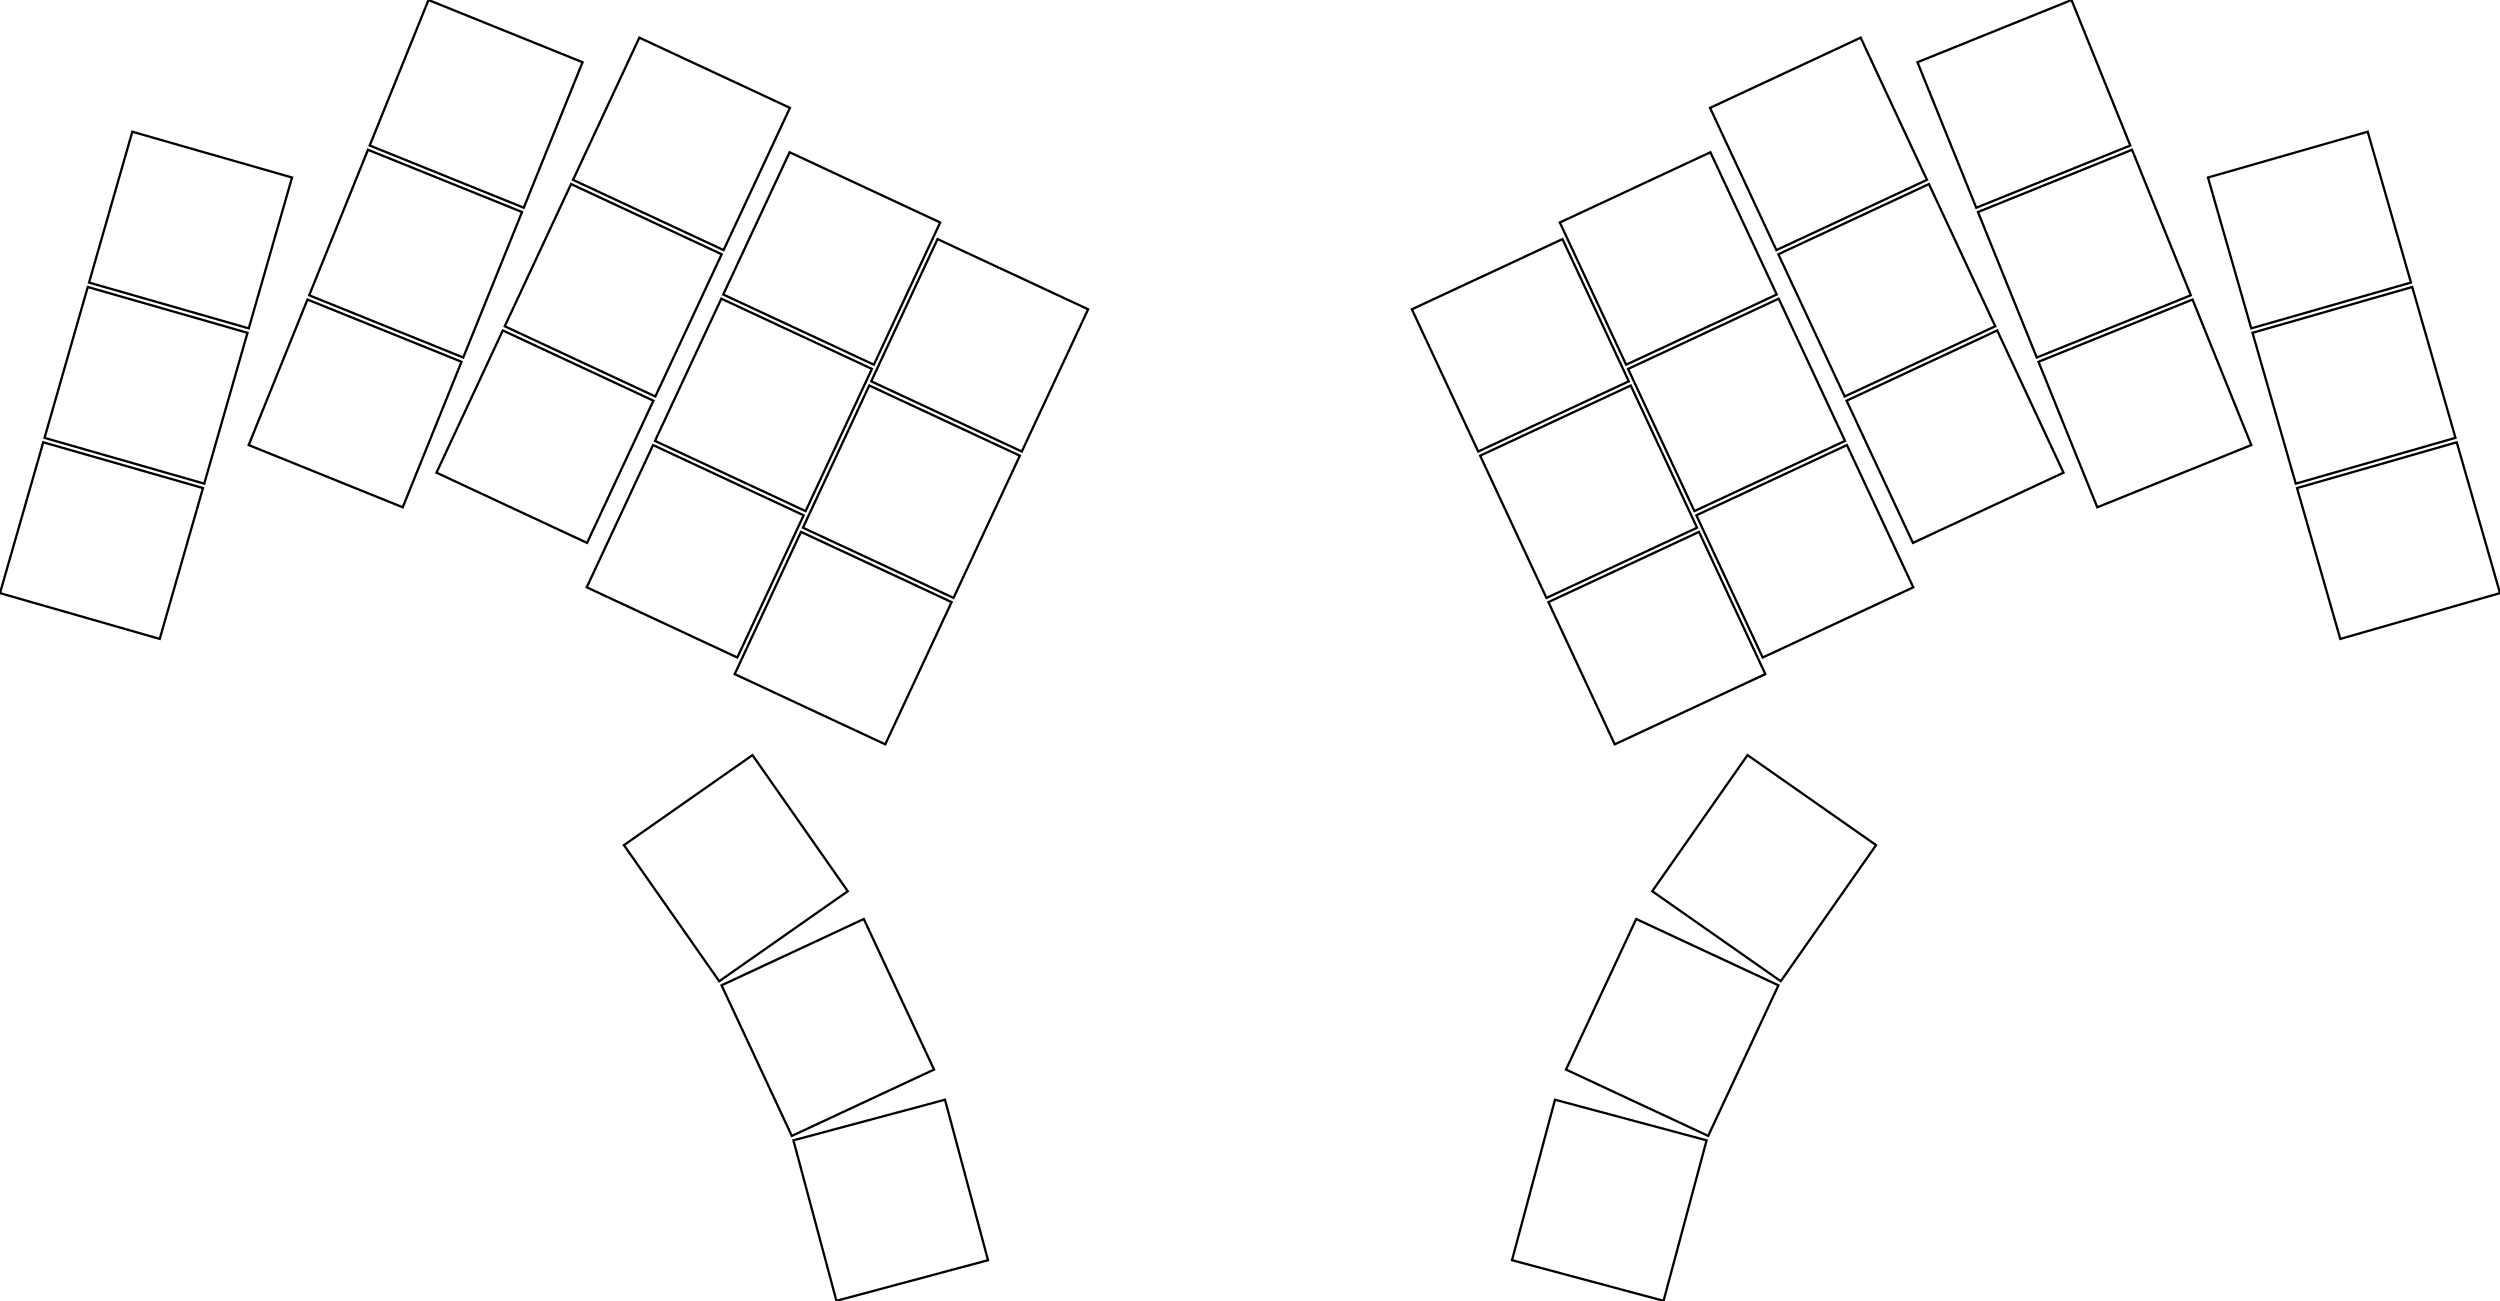
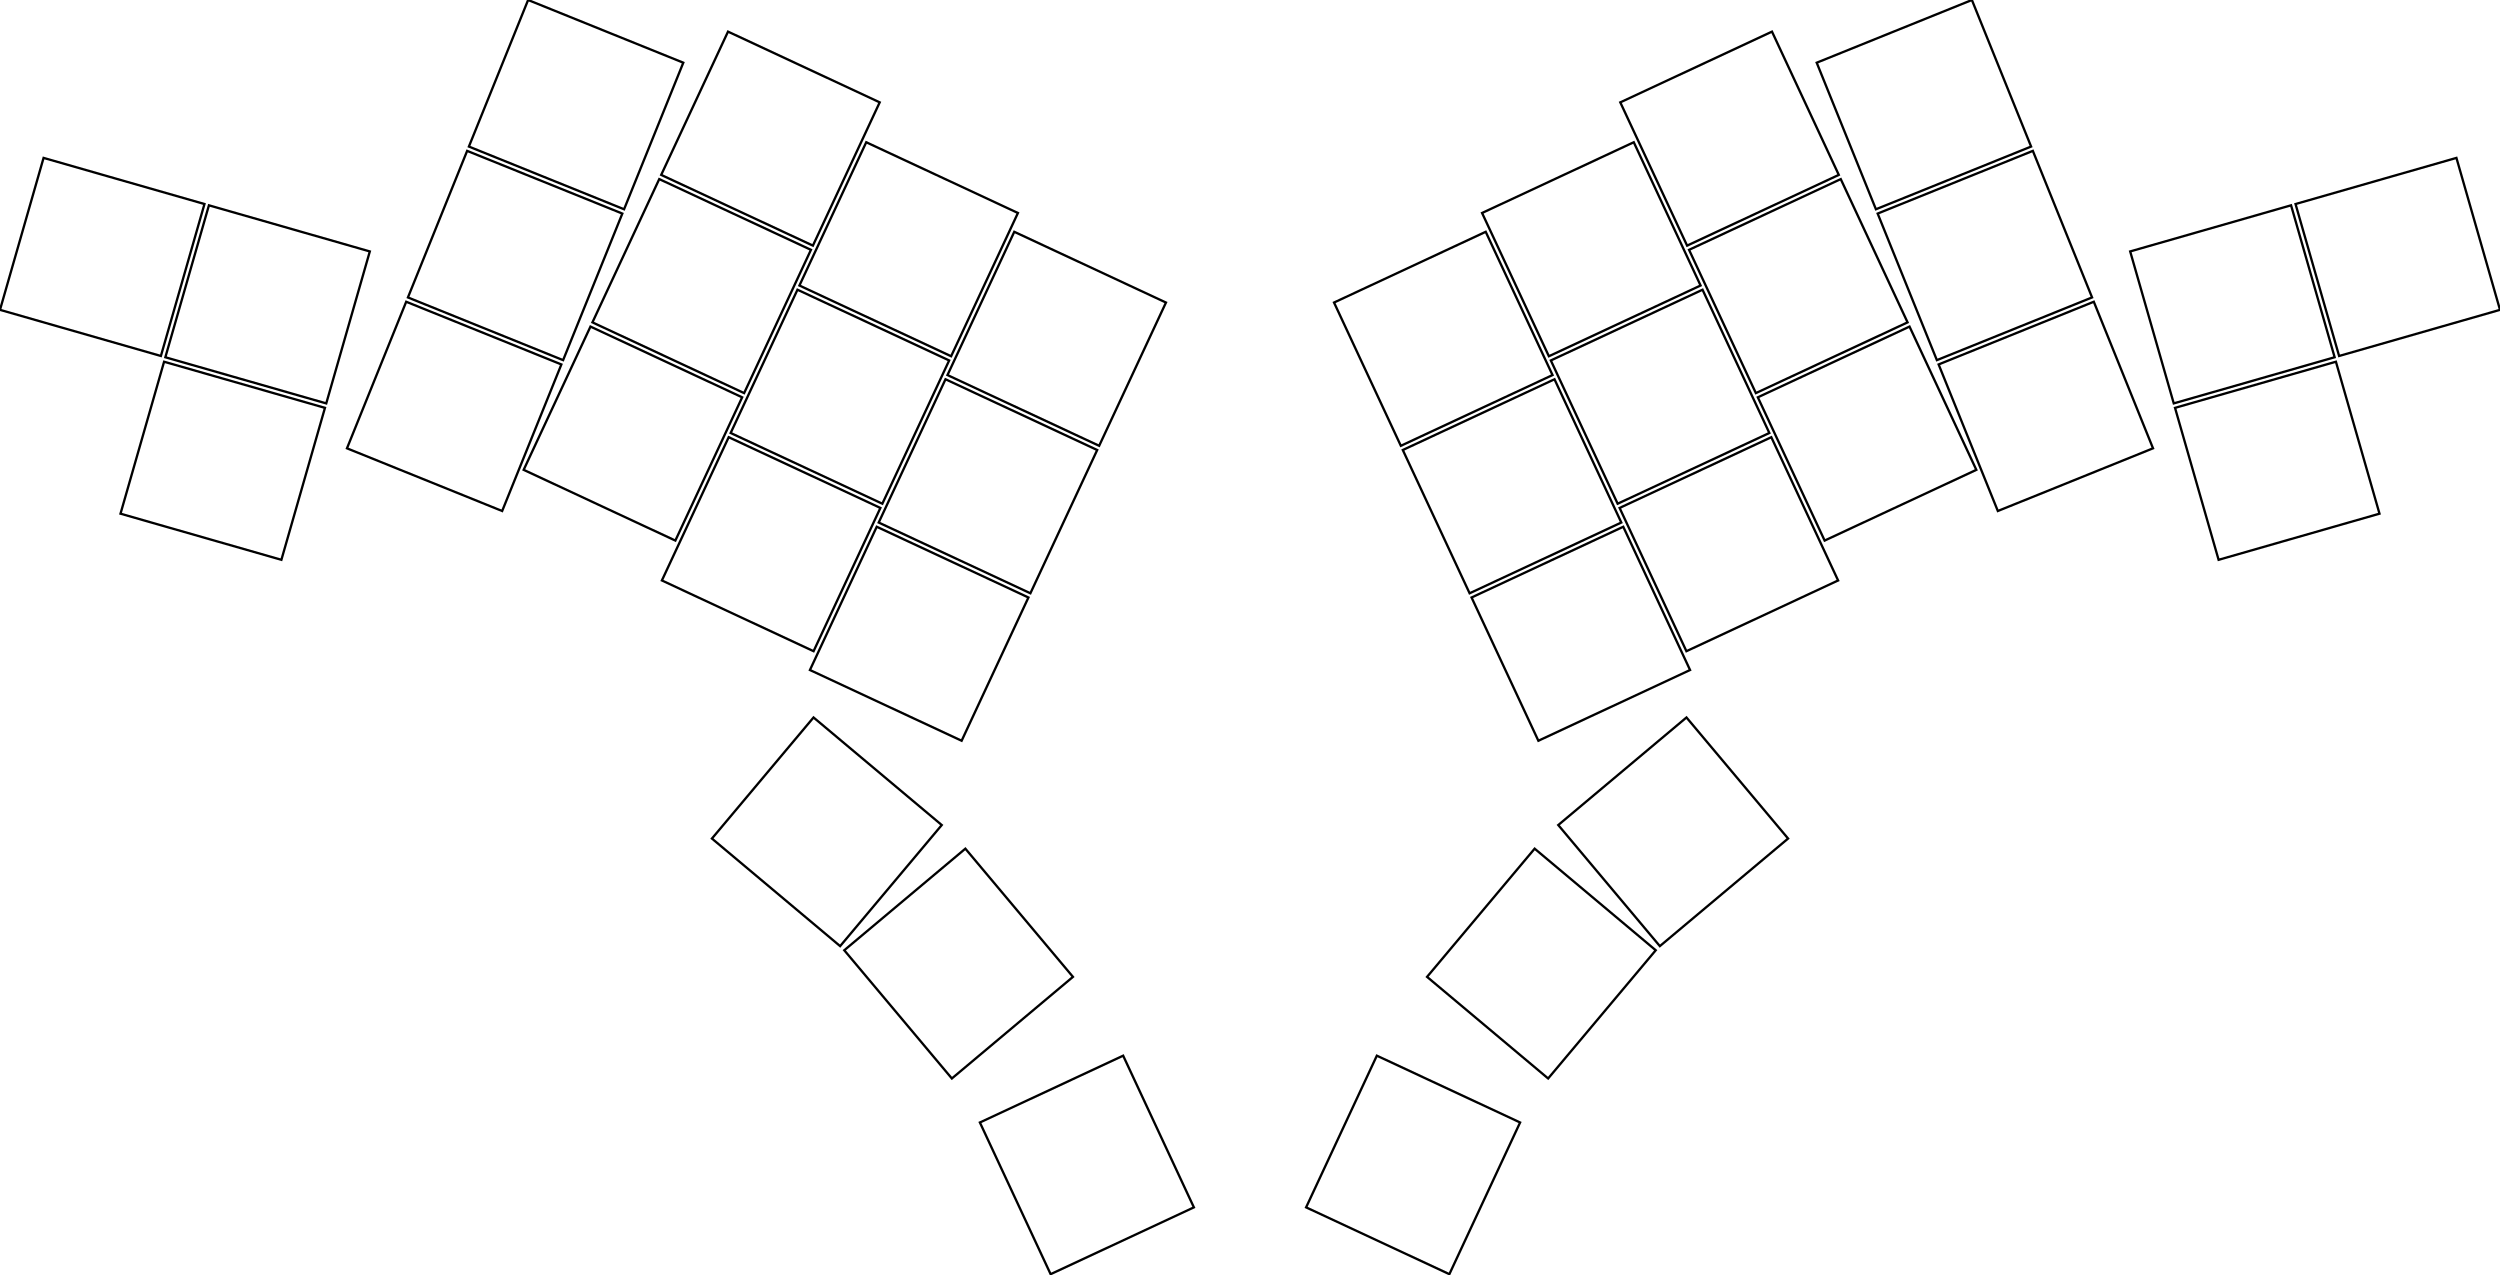
- <svg xmlns="http://www.w3.org/2000/svg" width="270.834mm" height="140.922mm" viewBox="0 0 270.834 140.922">
+ <svg xmlns="http://www.w3.org/2000/svg" width="268.862mm" height="137.031mm" viewBox="0 0 268.862 137.031">
  <g id="svgGroup" stroke-linecap="round" fill-rule="evenodd" font-size="9pt" stroke="#000" stroke-width="0.25mm" fill="none" style="stroke:#000;stroke-width:0.25mm;fill:none">
-     <path d="M 67.593 91.555 L 77.917 106.3 L 91.842 96.549 L 81.518 81.804 L 67.593 91.555 Z M 192.917 106.3 L 203.242 91.555 L 189.316 81.804 L 178.992 96.549 L 192.917 106.3 Z M 85.954 123.536 L 90.613 140.922 L 107.034 136.522 L 102.375 119.136 L 85.954 123.536 Z M 180.221 140.922 L 184.88 123.536 L 168.459 119.136 L 163.801 136.522 L 180.221 140.922 Z M 0 64.255 L 17.303 69.217 L 21.989 52.875 L 4.686 47.914 L 0 64.255 Z M 9.647 30.611 L 26.95 35.573 L 31.636 19.231 L 14.333 14.27 L 9.647 30.611 Z M 4.824 47.433 L 22.126 52.395 L 26.812 36.053 L 9.509 31.092 L 4.824 47.433 Z M 253.531 69.217 L 270.834 64.255 L 266.148 47.914 L 248.846 52.875 L 253.531 69.217 Z M 248.708 52.395 L 266.011 47.433 L 261.325 31.092 L 244.022 36.053 L 248.708 52.395 Z M 243.884 35.573 L 261.187 30.611 L 256.501 14.27 L 239.198 19.231 L 243.884 35.573 Z M 207.234 58.814 L 223.548 51.207 L 216.364 35.799 L 200.05 43.407 L 207.234 58.814 Z M 183.561 55.371 L 199.875 47.764 L 192.69 32.357 L 176.377 39.964 L 183.561 55.371 Z M 47.286 51.207 L 63.6 58.814 L 70.784 43.407 L 54.471 35.799 L 47.286 51.207 Z M 62.078 19.486 L 78.391 27.093 L 85.576 11.686 L 69.262 4.079 L 62.078 19.486 Z M 63.563 63.624 L 79.877 71.231 L 87.061 55.824 L 70.748 48.217 L 63.563 63.624 Z M 70.959 47.764 L 87.273 55.371 L 94.457 39.964 L 78.144 32.357 L 70.959 47.764 Z M 78.355 31.903 L 94.669 39.511 L 101.853 24.103 L 85.54 16.496 L 78.355 31.903 Z M 79.59 73.029 L 95.904 80.636 L 103.089 65.229 L 86.775 57.621 L 79.59 73.029 Z M 86.986 57.168 L 103.3 64.775 L 110.484 49.368 L 94.171 41.761 L 86.986 57.168 Z M 94.382 41.308 L 110.696 48.915 L 117.88 33.508 L 101.567 25.901 L 94.382 41.308 Z M 176.166 39.511 L 192.479 31.903 L 185.295 16.496 L 168.981 24.103 L 176.166 39.511 Z M 174.93 80.636 L 191.244 73.029 L 184.059 57.621 L 167.746 65.229 L 174.93 80.636 Z M 167.534 64.775 L 183.848 57.168 L 176.663 41.761 L 160.35 49.368 L 167.534 64.775 Z M 160.139 48.915 L 176.452 41.308 L 169.268 25.901 L 152.954 33.508 L 160.139 48.915 Z M 78.172 106.742 L 85.779 123.056 L 101.187 115.871 L 93.579 99.558 L 78.172 106.742 Z M 185.055 123.056 L 192.662 106.742 L 177.255 99.558 L 169.648 115.871 L 185.055 123.056 Z M 190.957 71.231 L 207.271 63.624 L 200.086 48.217 L 183.773 55.824 L 190.957 71.231 Z M 54.682 35.346 L 70.996 42.953 L 78.18 27.546 L 61.866 19.939 L 54.682 35.346 Z M 199.839 42.953 L 216.152 35.346 L 208.968 19.939 L 192.654 27.546 L 199.839 42.953 Z M 192.443 27.093 L 208.756 19.486 L 201.572 4.079 L 185.258 11.686 L 192.443 27.093 Z M 33.495 31.988 L 50.185 38.731 L 56.553 22.969 L 39.864 16.226 L 33.495 31.988 Z M 40.051 15.762 L 56.74 22.505 L 63.109 6.743 L 46.419 0 L 40.051 15.762 Z M 227.205 54.956 L 243.894 48.214 L 237.526 32.451 L 220.837 39.194 L 227.205 54.956 Z M 220.65 38.731 L 237.339 31.988 L 230.971 16.226 L 214.281 22.969 L 220.65 38.731 Z M 214.094 22.505 L 230.783 15.762 L 224.415 0 L 207.726 6.743 L 214.094 22.505 Z M 26.94 48.214 L 43.629 54.956 L 49.997 39.194 L 33.308 32.451 L 26.94 48.214 Z" vector-effect="non-scaling-stroke" />
+     <path d="M 90.797 102.196 L 102.367 115.985 L 115.39 105.057 L 103.82 91.269 L 90.797 102.196 Z M 178.509 101.751 L 192.298 90.181 L 181.371 77.159 L 167.582 88.729 L 178.509 101.751 Z M 166.494 115.985 L 178.065 102.196 L 165.042 91.269 L 153.472 105.057 L 166.494 115.985 Z M 76.564 90.181 L 90.352 101.751 L 101.28 88.729 L 87.491 77.159 L 76.564 90.181 Z M 12.96 55.243 L 30.262 60.205 L 34.948 43.863 L 17.646 38.902 L 12.96 55.243 Z M 0 33.322 L 17.303 38.284 L 21.989 21.942 L 4.686 16.981 L 0 33.322 Z M 17.783 38.421 L 35.086 43.383 L 39.772 27.041 L 22.469 22.08 L 17.783 38.421 Z M 251.559 38.284 L 268.862 33.322 L 264.176 16.981 L 246.873 21.942 L 251.559 38.284 Z M 238.599 60.205 L 255.902 55.243 L 251.216 38.902 L 233.913 43.863 L 238.599 60.205 Z M 233.776 43.383 L 251.078 38.421 L 246.392 22.08 L 229.09 27.041 L 233.776 43.383 Z M 63.714 34.669 L 80.027 42.276 L 87.212 26.868 L 70.898 19.261 L 63.714 34.669 Z M 71.183 62.426 L 87.496 70.033 L 94.681 54.626 L 78.367 47.019 L 71.183 62.426 Z M 78.579 46.565 L 94.892 54.172 L 102.077 38.765 L 85.763 31.158 L 78.579 46.565 Z M 85.974 30.705 L 102.288 38.312 L 109.472 22.905 L 93.159 15.298 L 85.974 30.705 Z M 87.104 72.057 L 103.418 79.664 L 110.602 64.257 L 94.289 56.65 L 87.104 72.057 Z M 94.5 56.196 L 110.814 63.804 L 117.998 48.396 L 101.684 40.789 L 94.5 56.196 Z M 101.896 40.336 L 118.209 47.943 L 125.394 32.536 L 109.08 24.929 L 101.896 40.336 Z M 196.23 58.136 L 212.544 50.529 L 205.359 35.122 L 189.046 42.729 L 196.23 58.136 Z M 188.834 42.276 L 205.148 34.669 L 197.963 19.261 L 181.65 26.868 L 188.834 42.276 Z M 181.439 26.415 L 197.752 18.808 L 190.568 3.401 L 174.254 11.008 L 181.439 26.415 Z M 181.365 70.033 L 197.679 62.426 L 190.494 47.019 L 174.181 54.626 L 181.365 70.033 Z M 173.969 54.172 L 190.283 46.565 L 183.099 31.158 L 166.785 38.765 L 173.969 54.172 Z M 166.574 38.312 L 182.887 30.705 L 175.703 15.298 L 159.389 22.905 L 166.574 38.312 Z M 165.444 79.664 L 181.757 72.057 L 174.573 56.65 L 158.259 64.257 L 165.444 79.664 Z M 158.048 63.804 L 174.362 56.196 L 167.177 40.789 L 150.864 48.396 L 158.048 63.804 Z M 150.652 47.943 L 166.966 40.336 L 159.781 24.929 L 143.468 32.536 L 150.652 47.943 Z M 105.382 120.717 L 112.989 137.031 L 128.396 129.846 L 120.789 113.533 L 105.382 120.717 Z M 155.872 137.031 L 163.479 120.717 L 148.072 113.533 L 140.465 129.846 L 155.872 137.031 Z M 56.318 50.529 L 72.631 58.136 L 79.816 42.729 L 63.502 35.122 L 56.318 50.529 Z M 71.109 18.808 L 87.423 26.415 L 94.607 11.008 L 78.294 3.401 L 71.109 18.808 Z M 201.746 22.505 L 218.435 15.762 L 212.067 0 L 195.377 6.743 L 201.746 22.505 Z M 214.857 54.956 L 231.546 48.214 L 225.178 32.451 L 208.489 39.194 L 214.857 54.956 Z M 208.301 38.731 L 224.991 31.988 L 218.622 16.226 L 201.933 22.969 L 208.301 38.731 Z M 37.315 48.214 L 54.005 54.956 L 60.373 39.194 L 43.684 32.451 L 37.315 48.214 Z M 43.871 31.988 L 60.56 38.731 L 66.929 22.969 L 50.239 16.226 L 43.871 31.988 Z M 50.427 15.762 L 67.116 22.505 L 73.484 6.743 L 56.795 0 L 50.427 15.762 Z" vector-effect="non-scaling-stroke" />
  </g>
</svg>
